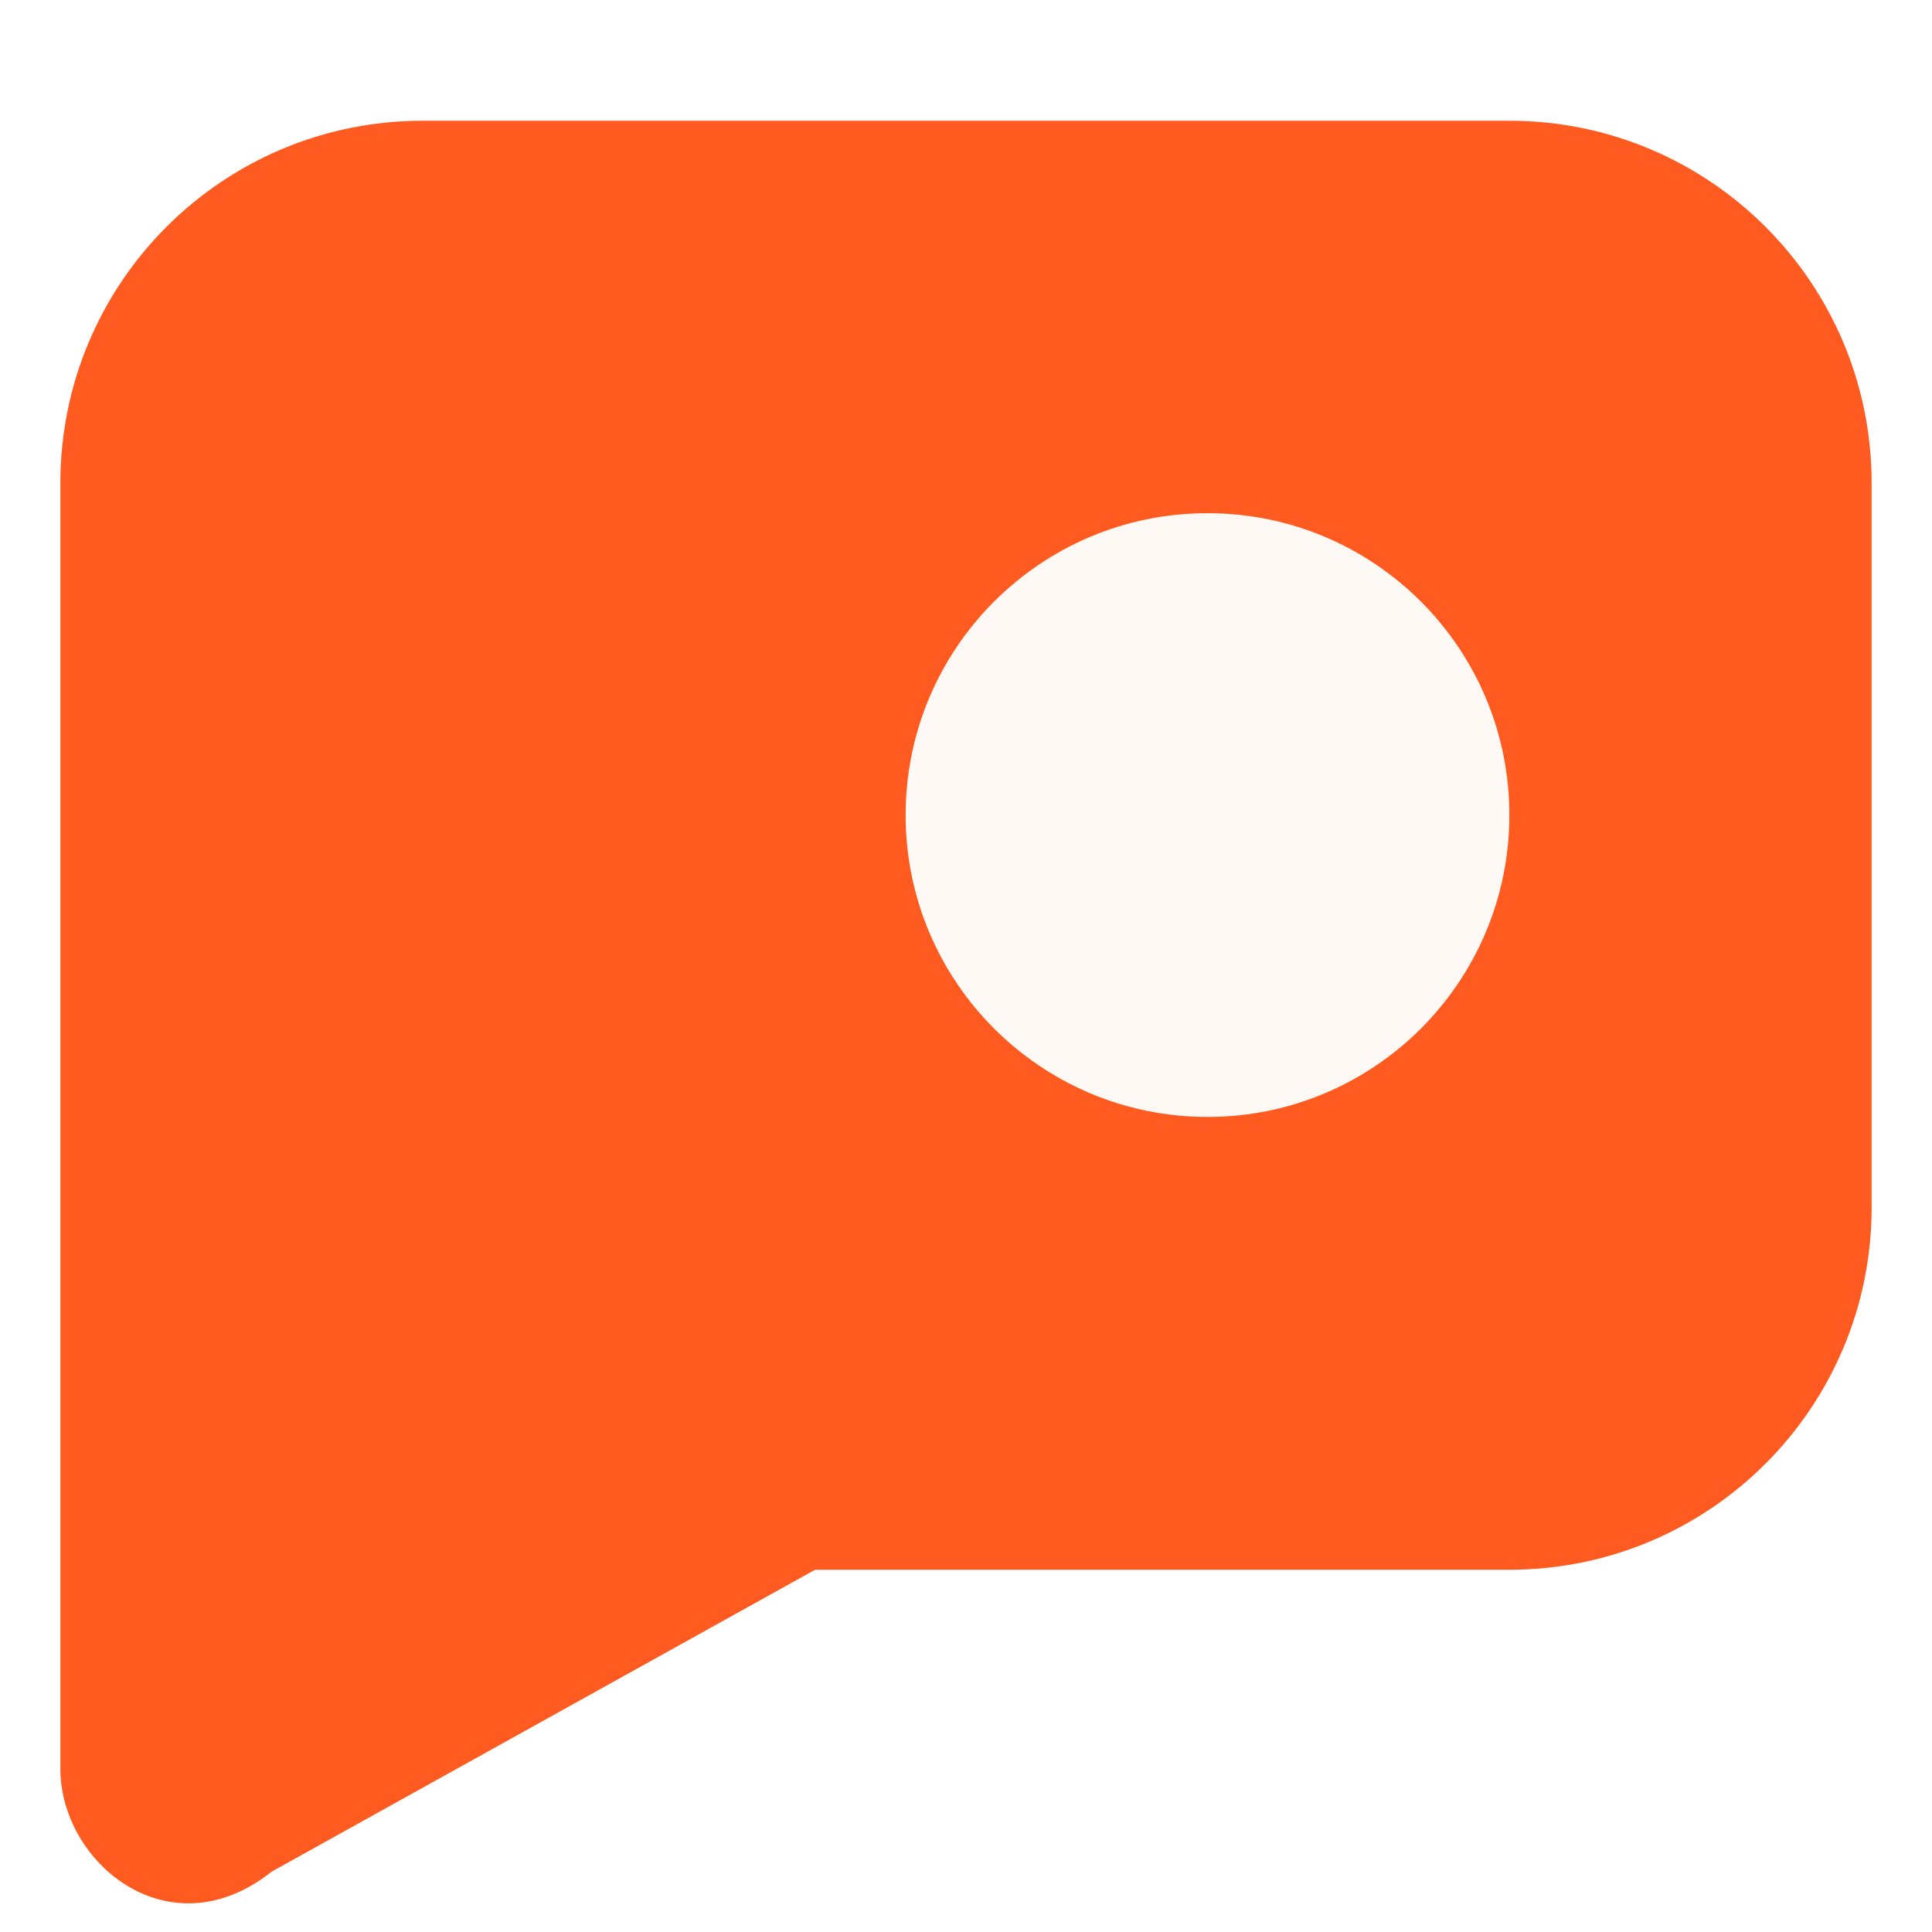
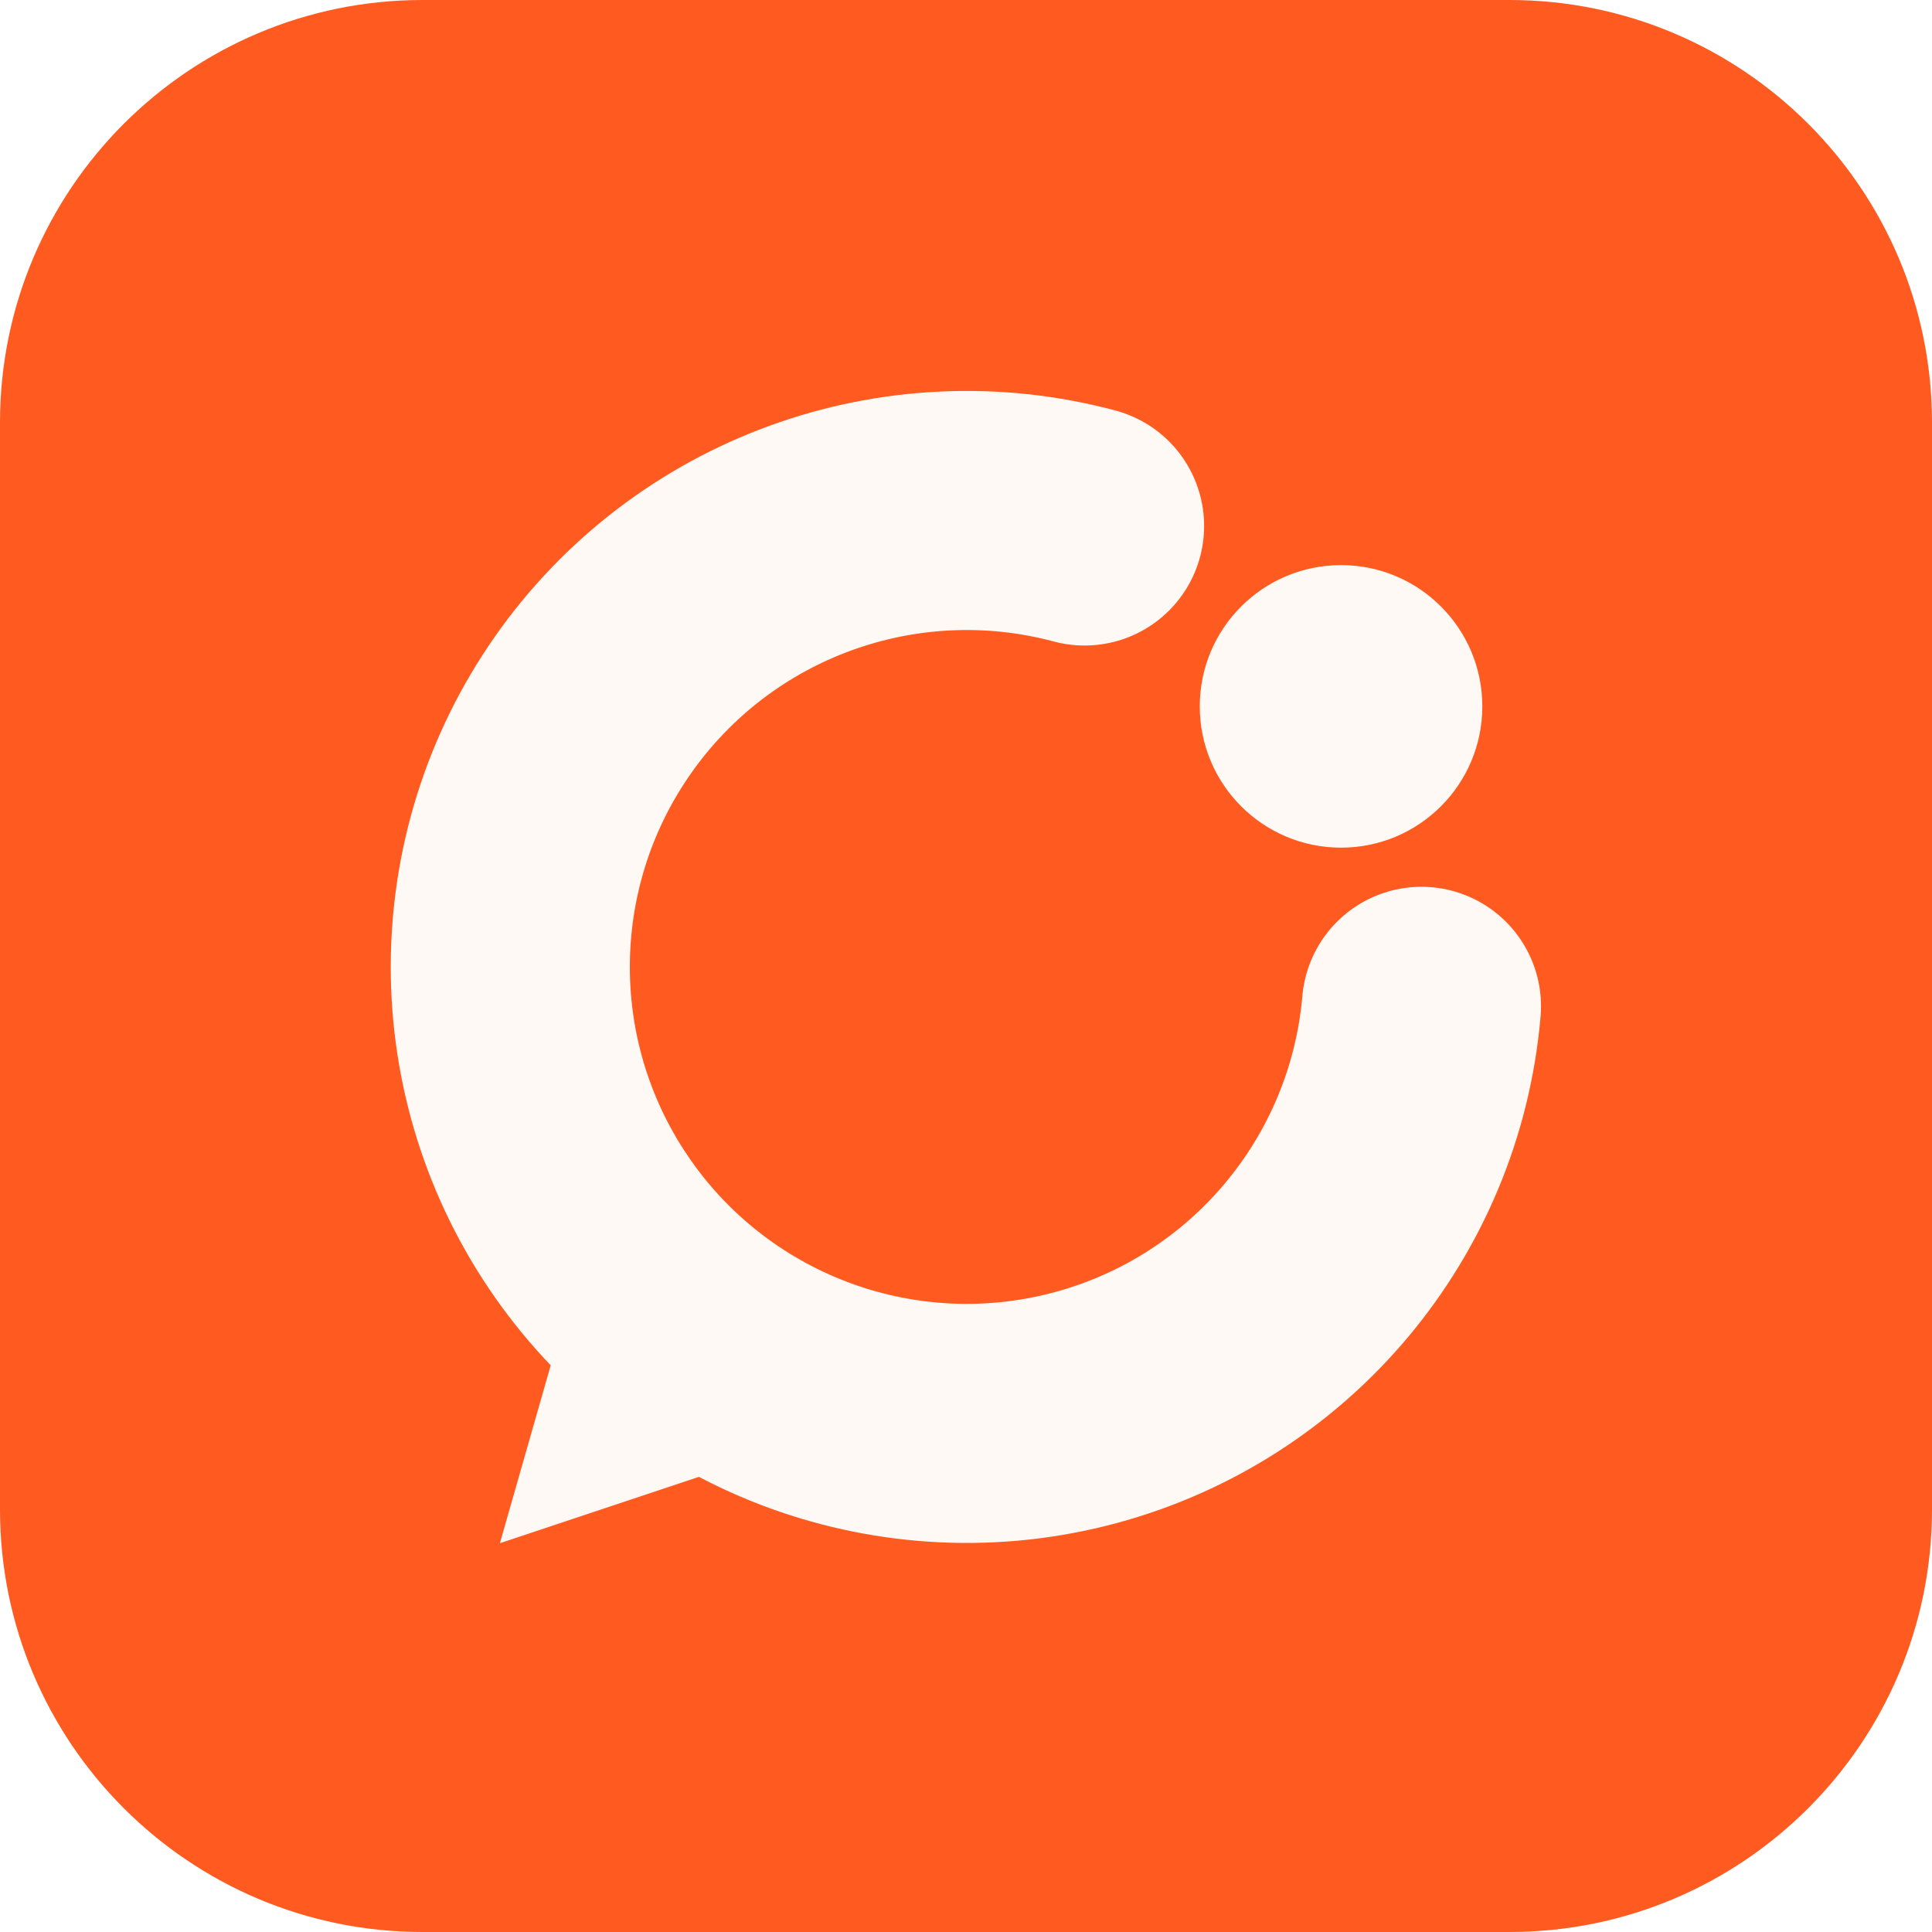
<svg xmlns="http://www.w3.org/2000/svg" viewBox="0 0 64 64" fill="none">
-   <path fill="#FF5A1F" d="M14 4h36a12 12 0 0 1 12 12v24a12 12 0 0 1-12 12H27L9 62c-3.4 2.7-7-.3-7-3.4V16A12 12 0 0 1 14 4Z" />
-   <circle cx="40" cy="27" r="10" fill="#FFF9F5" />
+   <rect width="64" height="64" rx="14" fill="#FF5A1F" />
+   <g transform="translate(9 9) scale(0.72)">
+     <path d="M 37.4 11.7 A 21 21 0 1 0 52.9 33.8" stroke="#FFF9F5" stroke-width="11" stroke-linecap="round" />
+     <circle cx="49.2" cy="20" r="6.5" fill="#FFF9F5" />
+     <path fill="#FFF9F5" d="M14.5 44.5 10.5 58.5 25.5 53.5Z" />
+   </g>
</svg>
